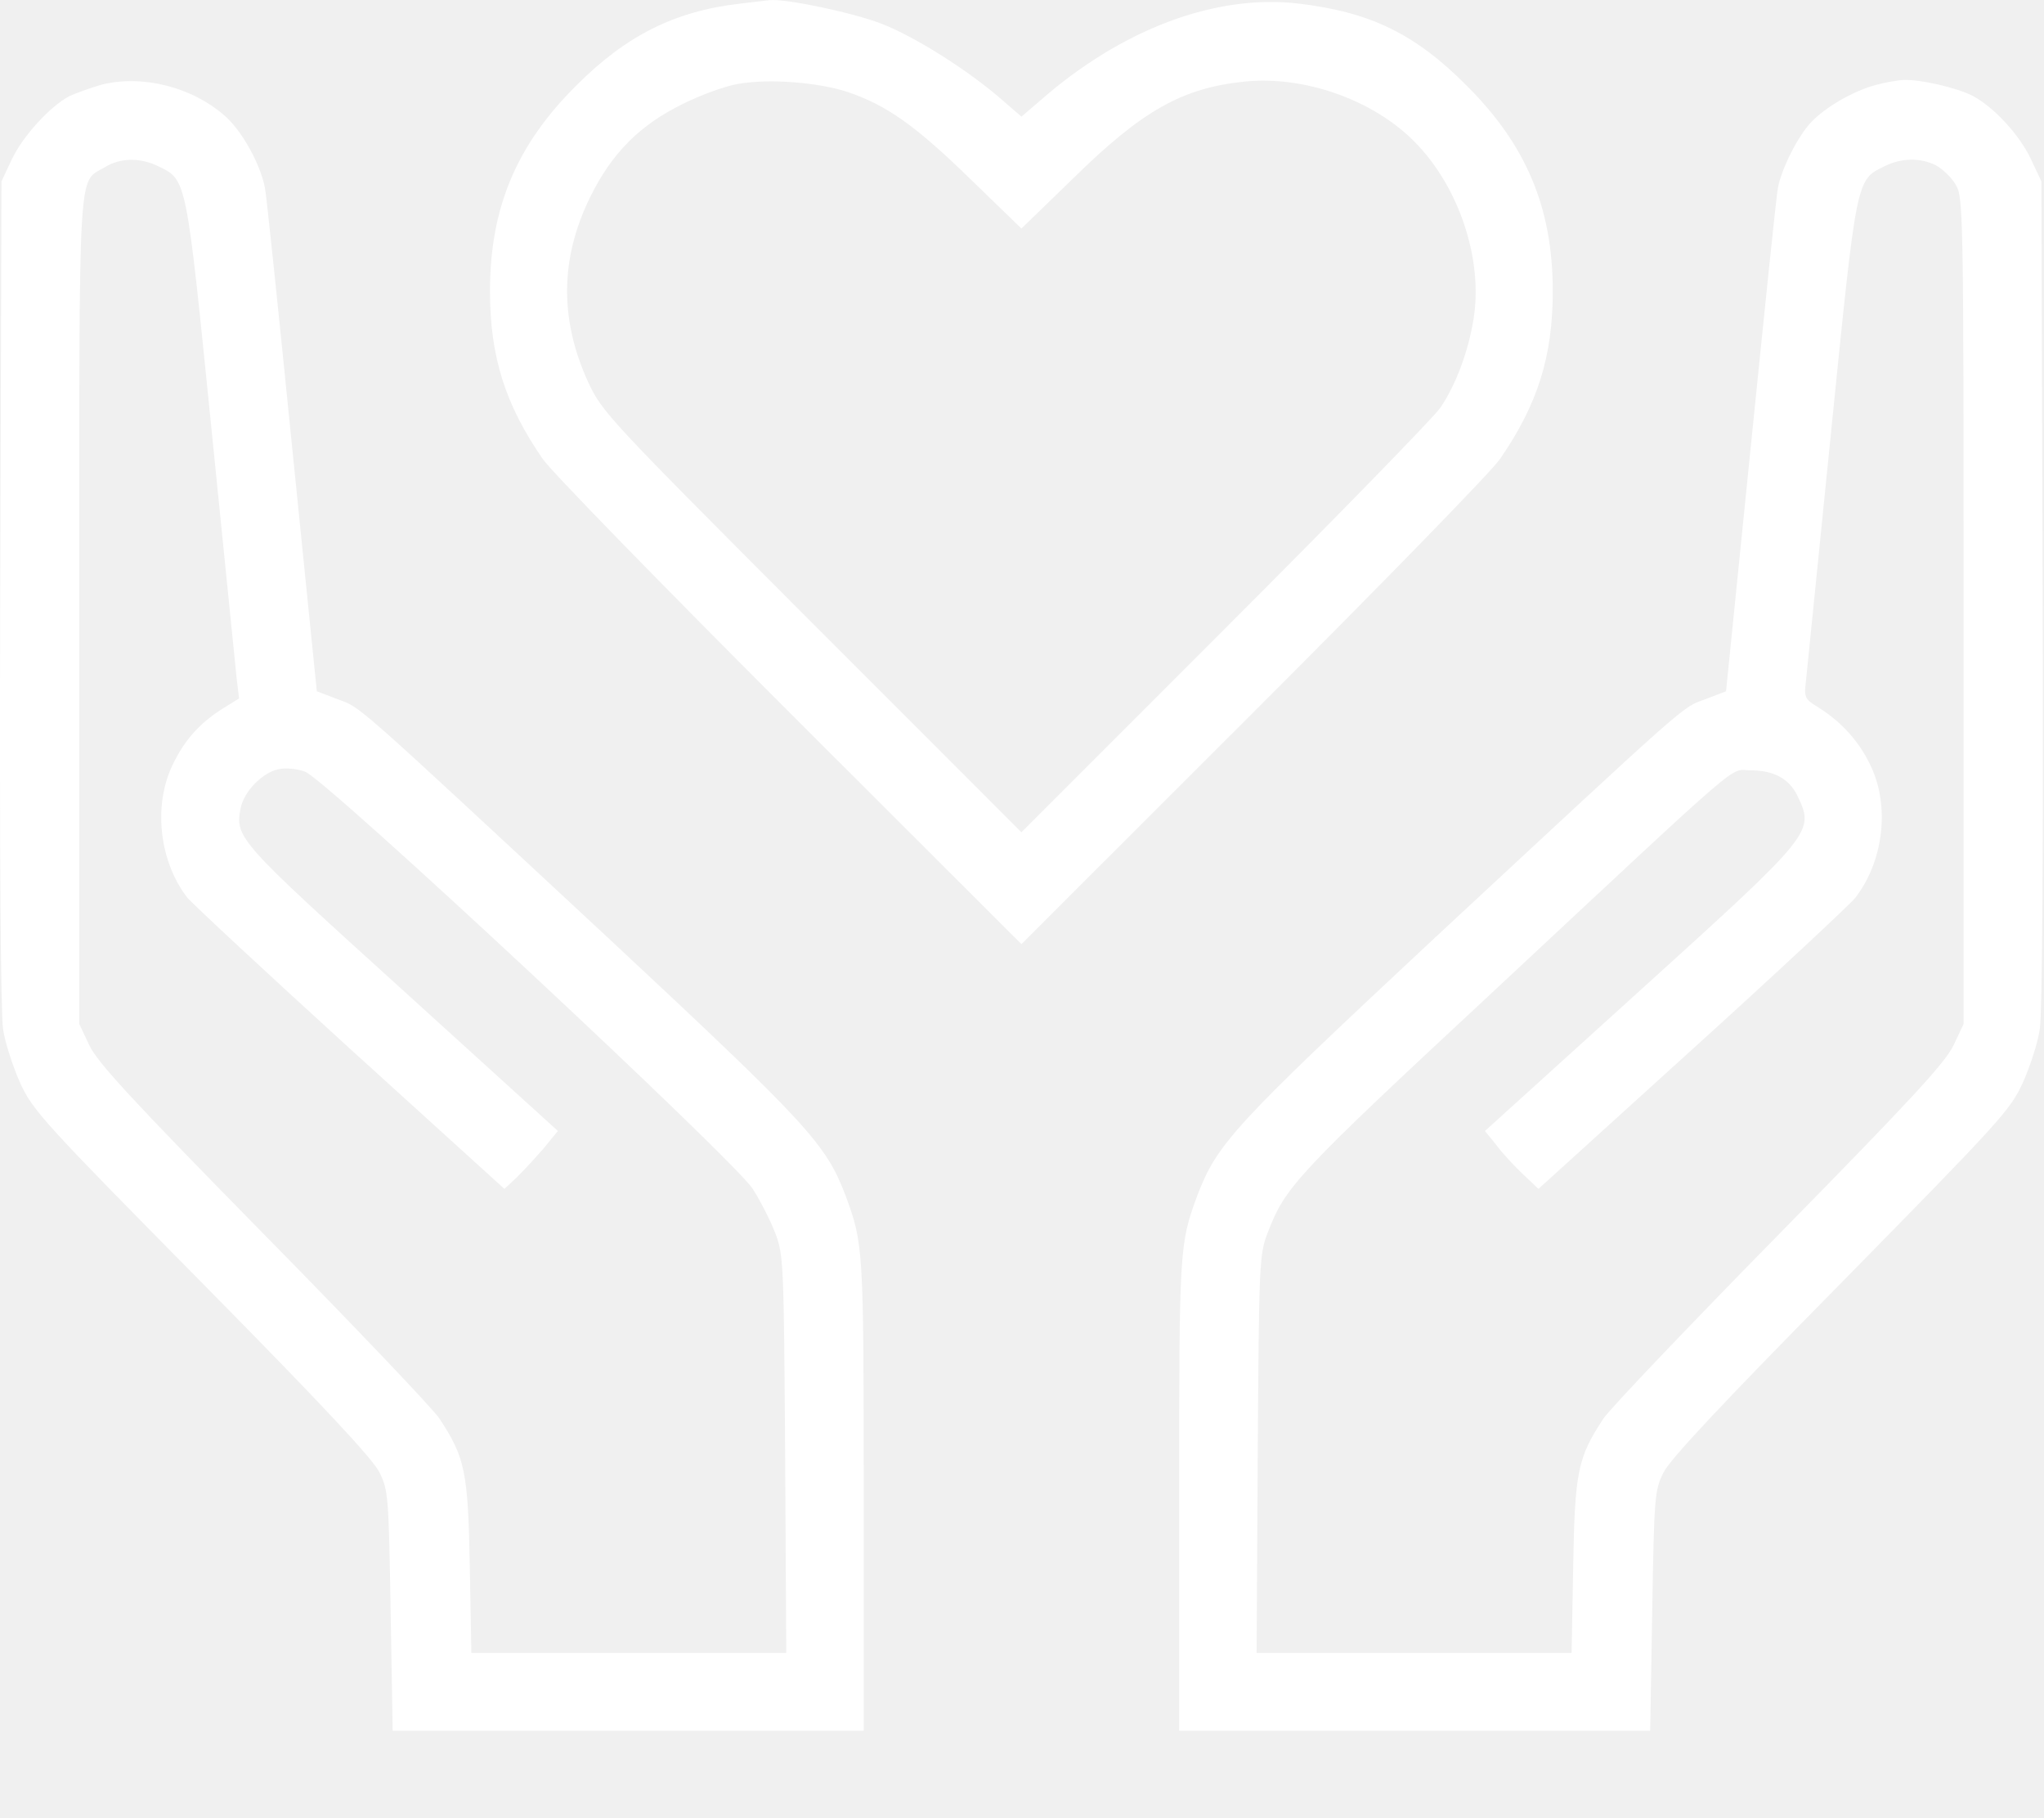
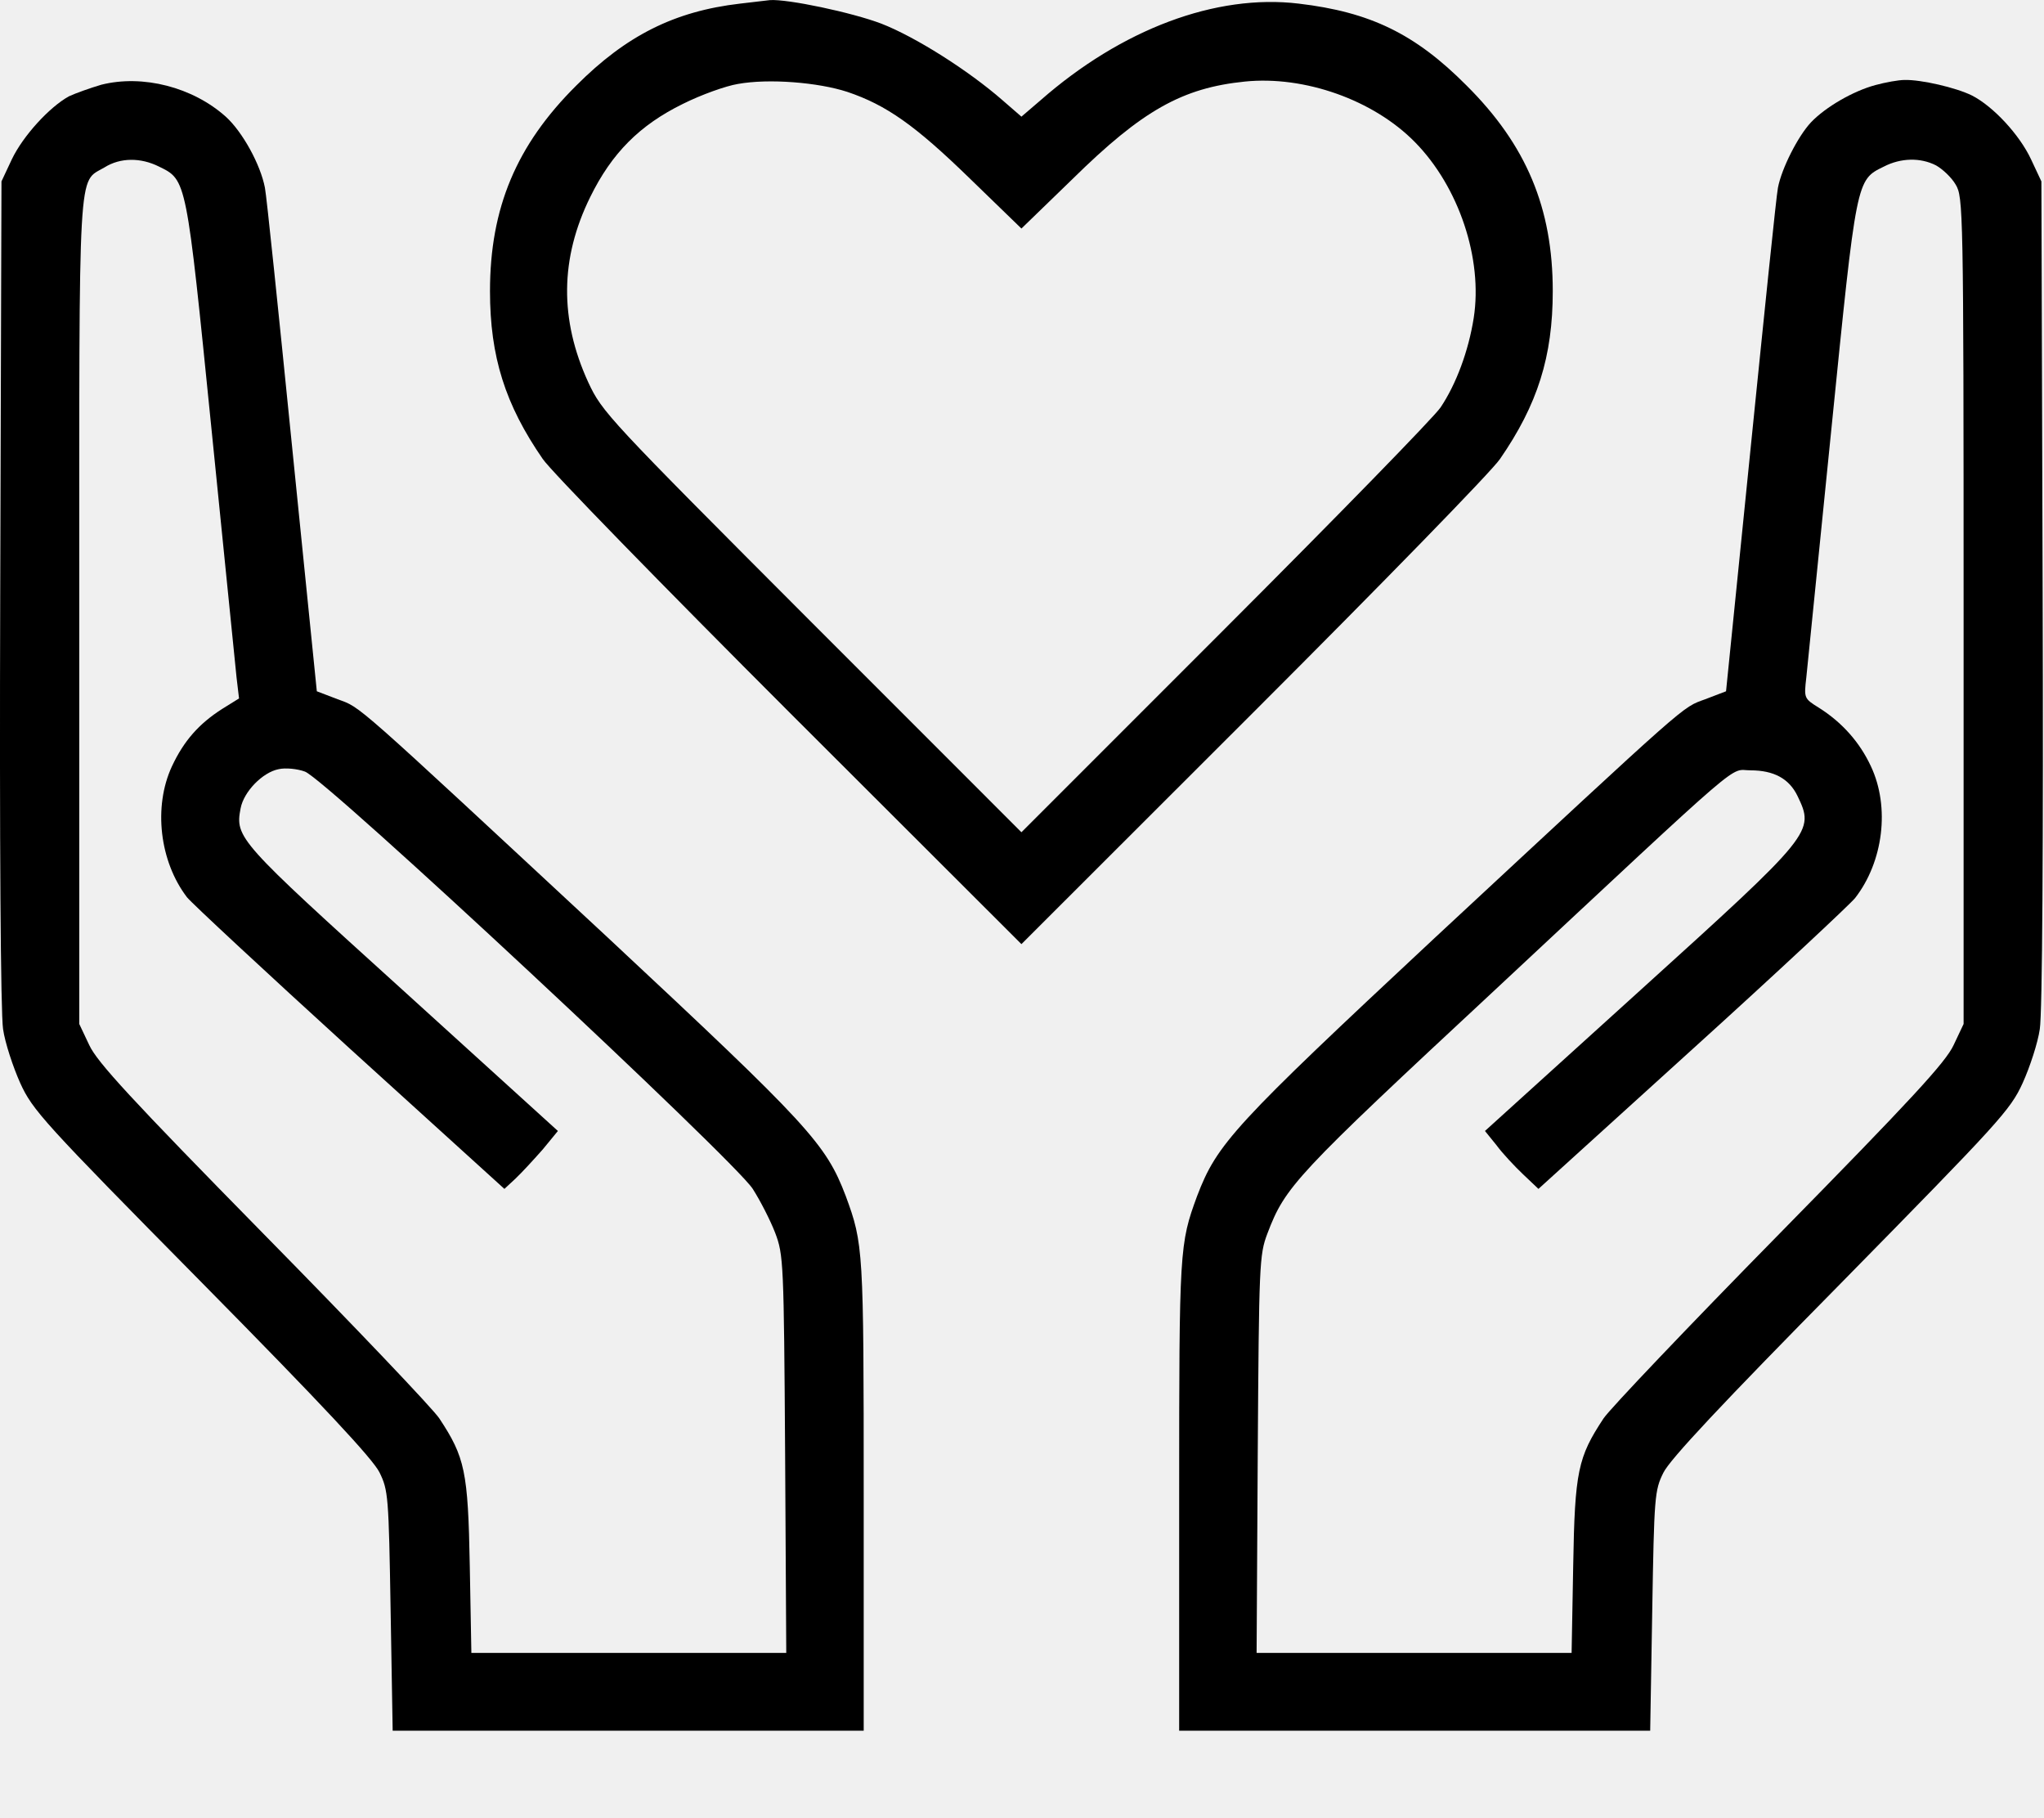
<svg xmlns="http://www.w3.org/2000/svg" width="18" height="16" viewBox="0 0 18 16" fill="none">
-   <path d="M6.516 0.032C5.94 0.099 5.514 0.313 5.075 0.753C4.547 1.277 4.315 1.832 4.315 2.563C4.315 3.14 4.449 3.562 4.779 4.04C4.85 4.146 5.831 5.151 6.952 6.272L8.995 8.312L11.037 6.272C12.159 5.151 13.14 4.146 13.21 4.04C13.54 3.562 13.674 3.14 13.674 2.563C13.674 1.832 13.442 1.277 12.915 0.753C12.461 0.296 12.064 0.106 11.438 0.032C10.707 -0.056 9.877 0.257 9.163 0.883L8.995 1.027L8.829 0.883C8.527 0.619 8.06 0.324 7.761 0.208C7.504 0.11 6.935 -0.01 6.78 0.001C6.752 0.004 6.632 0.018 6.516 0.032ZM7.462 0.809C7.806 0.925 8.06 1.104 8.541 1.572L8.995 2.012L9.445 1.576C10.06 0.971 10.412 0.774 10.963 0.718C11.487 0.665 12.095 0.879 12.461 1.252C12.848 1.646 13.059 2.279 12.978 2.799C12.932 3.091 12.823 3.383 12.686 3.587C12.63 3.671 11.776 4.546 10.788 5.534L8.995 7.327L7.149 5.481C5.349 3.678 5.303 3.629 5.18 3.365C4.927 2.813 4.931 2.275 5.198 1.734C5.388 1.347 5.634 1.101 6.013 0.915C6.175 0.834 6.393 0.756 6.499 0.739C6.769 0.69 7.205 0.725 7.462 0.809Z" fill="white" />
-   <path d="M0.892 0.746C0.797 0.774 0.667 0.82 0.607 0.848C0.435 0.943 0.203 1.196 0.104 1.403L0.013 1.597L0.002 5.218C-0.005 7.436 0.006 8.923 0.027 9.06C0.044 9.18 0.115 9.394 0.178 9.535C0.287 9.774 0.378 9.876 1.778 11.293C2.843 12.372 3.282 12.843 3.342 12.963C3.419 13.121 3.423 13.167 3.44 14.183L3.458 15.237H5.532H7.606V13.163C7.606 10.994 7.603 10.952 7.448 10.53C7.272 10.069 7.128 9.911 5.353 8.255C3.078 6.142 3.184 6.234 2.973 6.156L2.79 6.086L2.572 3.931C2.453 2.746 2.347 1.72 2.333 1.653C2.294 1.449 2.136 1.161 1.988 1.027C1.697 0.767 1.257 0.654 0.892 0.746ZM1.401 1.467C1.644 1.586 1.64 1.569 1.862 3.773C1.974 4.877 2.073 5.865 2.083 5.963L2.105 6.149L1.957 6.241C1.753 6.371 1.619 6.522 1.514 6.747C1.349 7.102 1.405 7.584 1.647 7.9C1.69 7.953 2.333 8.551 3.082 9.233L4.442 10.467L4.541 10.375C4.597 10.322 4.703 10.206 4.78 10.119L4.913 9.957L3.546 8.716C2.097 7.404 2.069 7.376 2.119 7.116C2.147 6.969 2.312 6.8 2.453 6.772C2.512 6.758 2.618 6.768 2.685 6.793C2.864 6.853 6.464 10.21 6.629 10.467C6.696 10.572 6.784 10.744 6.826 10.853C6.9 11.047 6.903 11.114 6.914 12.805L6.924 14.552H5.536H4.151L4.137 13.785C4.122 12.952 4.094 12.829 3.869 12.488C3.817 12.407 3.121 11.676 2.322 10.864C1.155 9.676 0.856 9.352 0.786 9.201L0.698 9.015V5.383C0.698 1.375 0.684 1.614 0.92 1.474C1.06 1.386 1.24 1.386 1.401 1.467Z" fill="white" />
-   <path d="M16.515 0.749C16.318 0.802 16.076 0.943 15.949 1.076C15.833 1.199 15.689 1.484 15.657 1.653C15.643 1.72 15.538 2.746 15.418 3.931L15.2 6.086L15.017 6.156C14.806 6.234 14.912 6.142 12.637 8.255C10.862 9.911 10.718 10.069 10.542 10.53C10.387 10.952 10.384 10.994 10.384 13.163V15.237H12.458H14.532L14.55 14.183C14.567 13.174 14.571 13.121 14.648 12.966C14.704 12.85 15.165 12.358 16.213 11.296C17.608 9.876 17.703 9.774 17.812 9.535C17.876 9.394 17.946 9.18 17.963 9.06C17.985 8.923 17.995 7.436 17.988 5.218L17.977 1.597L17.886 1.403C17.784 1.185 17.552 0.936 17.366 0.841C17.225 0.771 16.916 0.7 16.772 0.704C16.719 0.704 16.603 0.725 16.515 0.749ZM17.049 1.456C17.106 1.488 17.186 1.562 17.222 1.625C17.288 1.734 17.292 1.829 17.292 5.376V9.015L17.204 9.201C17.134 9.352 16.835 9.676 15.668 10.864C14.87 11.676 14.174 12.407 14.121 12.488C13.896 12.829 13.868 12.952 13.854 13.785L13.84 14.552H12.454H11.066L11.076 12.801C11.087 11.127 11.09 11.047 11.161 10.86C11.319 10.445 11.403 10.354 13.172 8.709C15.422 6.61 15.221 6.782 15.415 6.782C15.622 6.782 15.756 6.856 15.829 7.007C15.981 7.324 15.974 7.334 14.444 8.719L13.077 9.957L13.179 10.083C13.231 10.154 13.34 10.27 13.414 10.34L13.548 10.467L14.901 9.24C15.647 8.565 16.29 7.963 16.336 7.907C16.585 7.587 16.645 7.106 16.476 6.747C16.378 6.536 16.223 6.36 16.016 6.23C15.886 6.149 15.886 6.146 15.907 5.963C15.917 5.865 16.016 4.877 16.128 3.773C16.35 1.569 16.346 1.586 16.589 1.467C16.74 1.389 16.912 1.386 17.049 1.456Z" fill="white" />
+   <path d="M6.516 0.032C5.94 0.099 5.514 0.313 5.075 0.753C4.547 1.277 4.315 1.832 4.315 2.563C4.315 3.14 4.449 3.562 4.779 4.04C4.85 4.146 5.831 5.151 6.952 6.272L8.995 8.312L11.037 6.272C12.159 5.151 13.14 4.146 13.21 4.04C13.54 3.562 13.674 3.14 13.674 2.563C13.674 1.832 13.442 1.277 12.915 0.753C12.461 0.296 12.064 0.106 11.438 0.032C10.707 -0.056 9.877 0.257 9.163 0.883L8.995 1.027L8.829 0.883C8.527 0.619 8.06 0.324 7.761 0.208C7.504 0.11 6.935 -0.01 6.78 0.001C6.752 0.004 6.632 0.018 6.516 0.032ZM7.462 0.809C7.806 0.925 8.06 1.104 8.541 1.572L8.995 2.012L9.445 1.576C10.06 0.971 10.412 0.774 10.963 0.718C11.487 0.665 12.095 0.879 12.461 1.252C12.848 1.646 13.059 2.279 12.978 2.799C12.932 3.091 12.823 3.383 12.686 3.587C12.63 3.671 11.776 4.546 10.788 5.534L8.995 7.327L7.149 5.481C5.349 3.678 5.303 3.629 5.18 3.365C4.927 2.813 4.931 2.275 5.198 1.734C5.388 1.347 5.634 1.101 6.013 0.915C6.175 0.834 6.393 0.756 6.499 0.739C6.769 0.69 7.205 0.725 7.462 0.809Z" fill="#000" />
+   <path d="M0.892 0.746C0.797 0.774 0.667 0.82 0.607 0.848C0.435 0.943 0.203 1.196 0.104 1.403L0.013 1.597L0.002 5.218C-0.005 7.436 0.006 8.923 0.027 9.06C0.044 9.18 0.115 9.394 0.178 9.535C0.287 9.774 0.378 9.876 1.778 11.293C2.843 12.372 3.282 12.843 3.342 12.963C3.419 13.121 3.423 13.167 3.44 14.183L3.458 15.237H5.532H7.606V13.163C7.606 10.994 7.603 10.952 7.448 10.53C7.272 10.069 7.128 9.911 5.353 8.255C3.078 6.142 3.184 6.234 2.973 6.156L2.79 6.086L2.572 3.931C2.453 2.746 2.347 1.72 2.333 1.653C2.294 1.449 2.136 1.161 1.988 1.027C1.697 0.767 1.257 0.654 0.892 0.746ZM1.401 1.467C1.644 1.586 1.64 1.569 1.862 3.773C1.974 4.877 2.073 5.865 2.083 5.963L2.105 6.149L1.957 6.241C1.753 6.371 1.619 6.522 1.514 6.747C1.349 7.102 1.405 7.584 1.647 7.9C1.69 7.953 2.333 8.551 3.082 9.233L4.442 10.467L4.541 10.375C4.597 10.322 4.703 10.206 4.78 10.119L4.913 9.957L3.546 8.716C2.097 7.404 2.069 7.376 2.119 7.116C2.147 6.969 2.312 6.8 2.453 6.772C2.512 6.758 2.618 6.768 2.685 6.793C2.864 6.853 6.464 10.21 6.629 10.467C6.696 10.572 6.784 10.744 6.826 10.853C6.9 11.047 6.903 11.114 6.914 12.805L6.924 14.552H5.536H4.151L4.137 13.785C4.122 12.952 4.094 12.829 3.869 12.488C3.817 12.407 3.121 11.676 2.322 10.864C1.155 9.676 0.856 9.352 0.786 9.201L0.698 9.015V5.383C0.698 1.375 0.684 1.614 0.92 1.474C1.06 1.386 1.24 1.386 1.401 1.467Z" fill="#000" />
+   <path d="M16.515 0.749C16.318 0.802 16.076 0.943 15.949 1.076C15.833 1.199 15.689 1.484 15.657 1.653C15.643 1.72 15.538 2.746 15.418 3.931L15.2 6.086L15.017 6.156C14.806 6.234 14.912 6.142 12.637 8.255C10.862 9.911 10.718 10.069 10.542 10.53C10.387 10.952 10.384 10.994 10.384 13.163V15.237H12.458H14.532L14.55 14.183C14.567 13.174 14.571 13.121 14.648 12.966C14.704 12.85 15.165 12.358 16.213 11.296C17.608 9.876 17.703 9.774 17.812 9.535C17.876 9.394 17.946 9.18 17.963 9.06C17.985 8.923 17.995 7.436 17.988 5.218L17.977 1.597L17.886 1.403C17.784 1.185 17.552 0.936 17.366 0.841C17.225 0.771 16.916 0.7 16.772 0.704C16.719 0.704 16.603 0.725 16.515 0.749ZM17.049 1.456C17.106 1.488 17.186 1.562 17.222 1.625C17.288 1.734 17.292 1.829 17.292 5.376V9.015L17.204 9.201C17.134 9.352 16.835 9.676 15.668 10.864C14.87 11.676 14.174 12.407 14.121 12.488C13.896 12.829 13.868 12.952 13.854 13.785L13.84 14.552H12.454H11.066L11.076 12.801C11.087 11.127 11.09 11.047 11.161 10.86C11.319 10.445 11.403 10.354 13.172 8.709C15.422 6.61 15.221 6.782 15.415 6.782C15.622 6.782 15.756 6.856 15.829 7.007C15.981 7.324 15.974 7.334 14.444 8.719L13.077 9.957L13.179 10.083C13.231 10.154 13.34 10.27 13.414 10.34L13.548 10.467L14.901 9.24C15.647 8.565 16.29 7.963 16.336 7.907C16.585 7.587 16.645 7.106 16.476 6.747C16.378 6.536 16.223 6.36 16.016 6.23C15.886 6.149 15.886 6.146 15.907 5.963C15.917 5.865 16.016 4.877 16.128 3.773C16.35 1.569 16.346 1.586 16.589 1.467C16.74 1.389 16.912 1.386 17.049 1.456Z" fill="#000" />
</svg>
